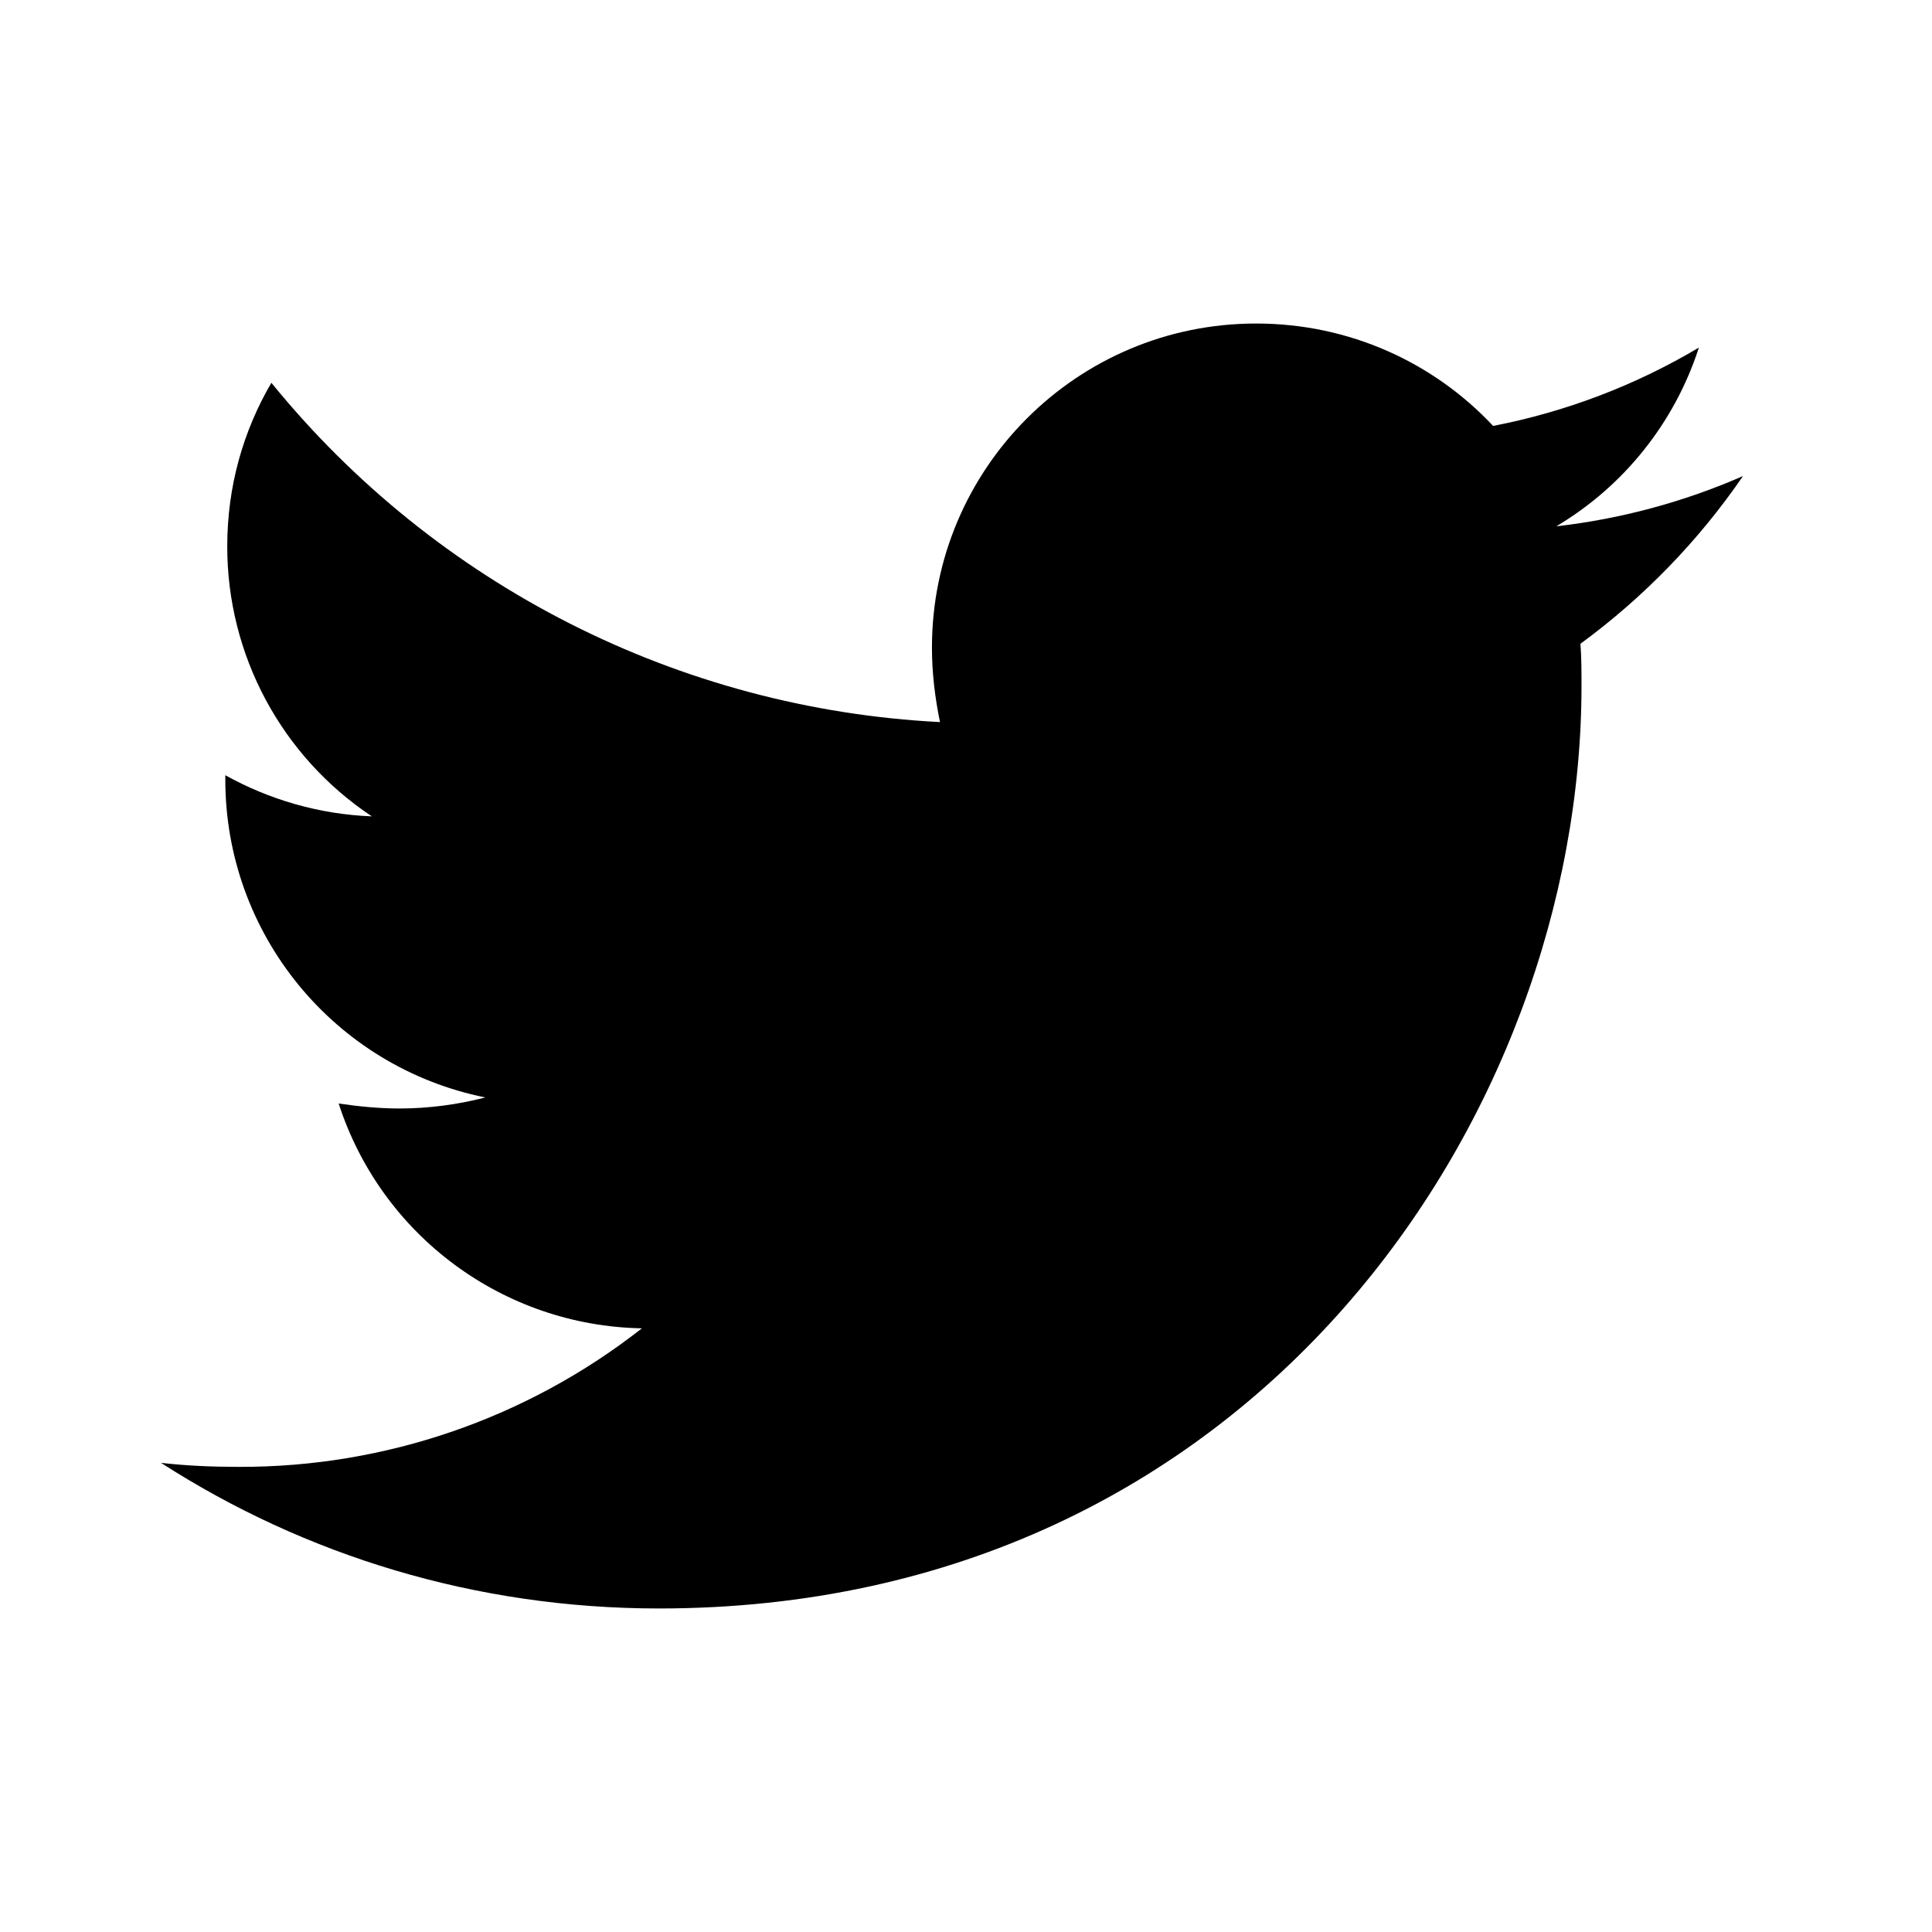
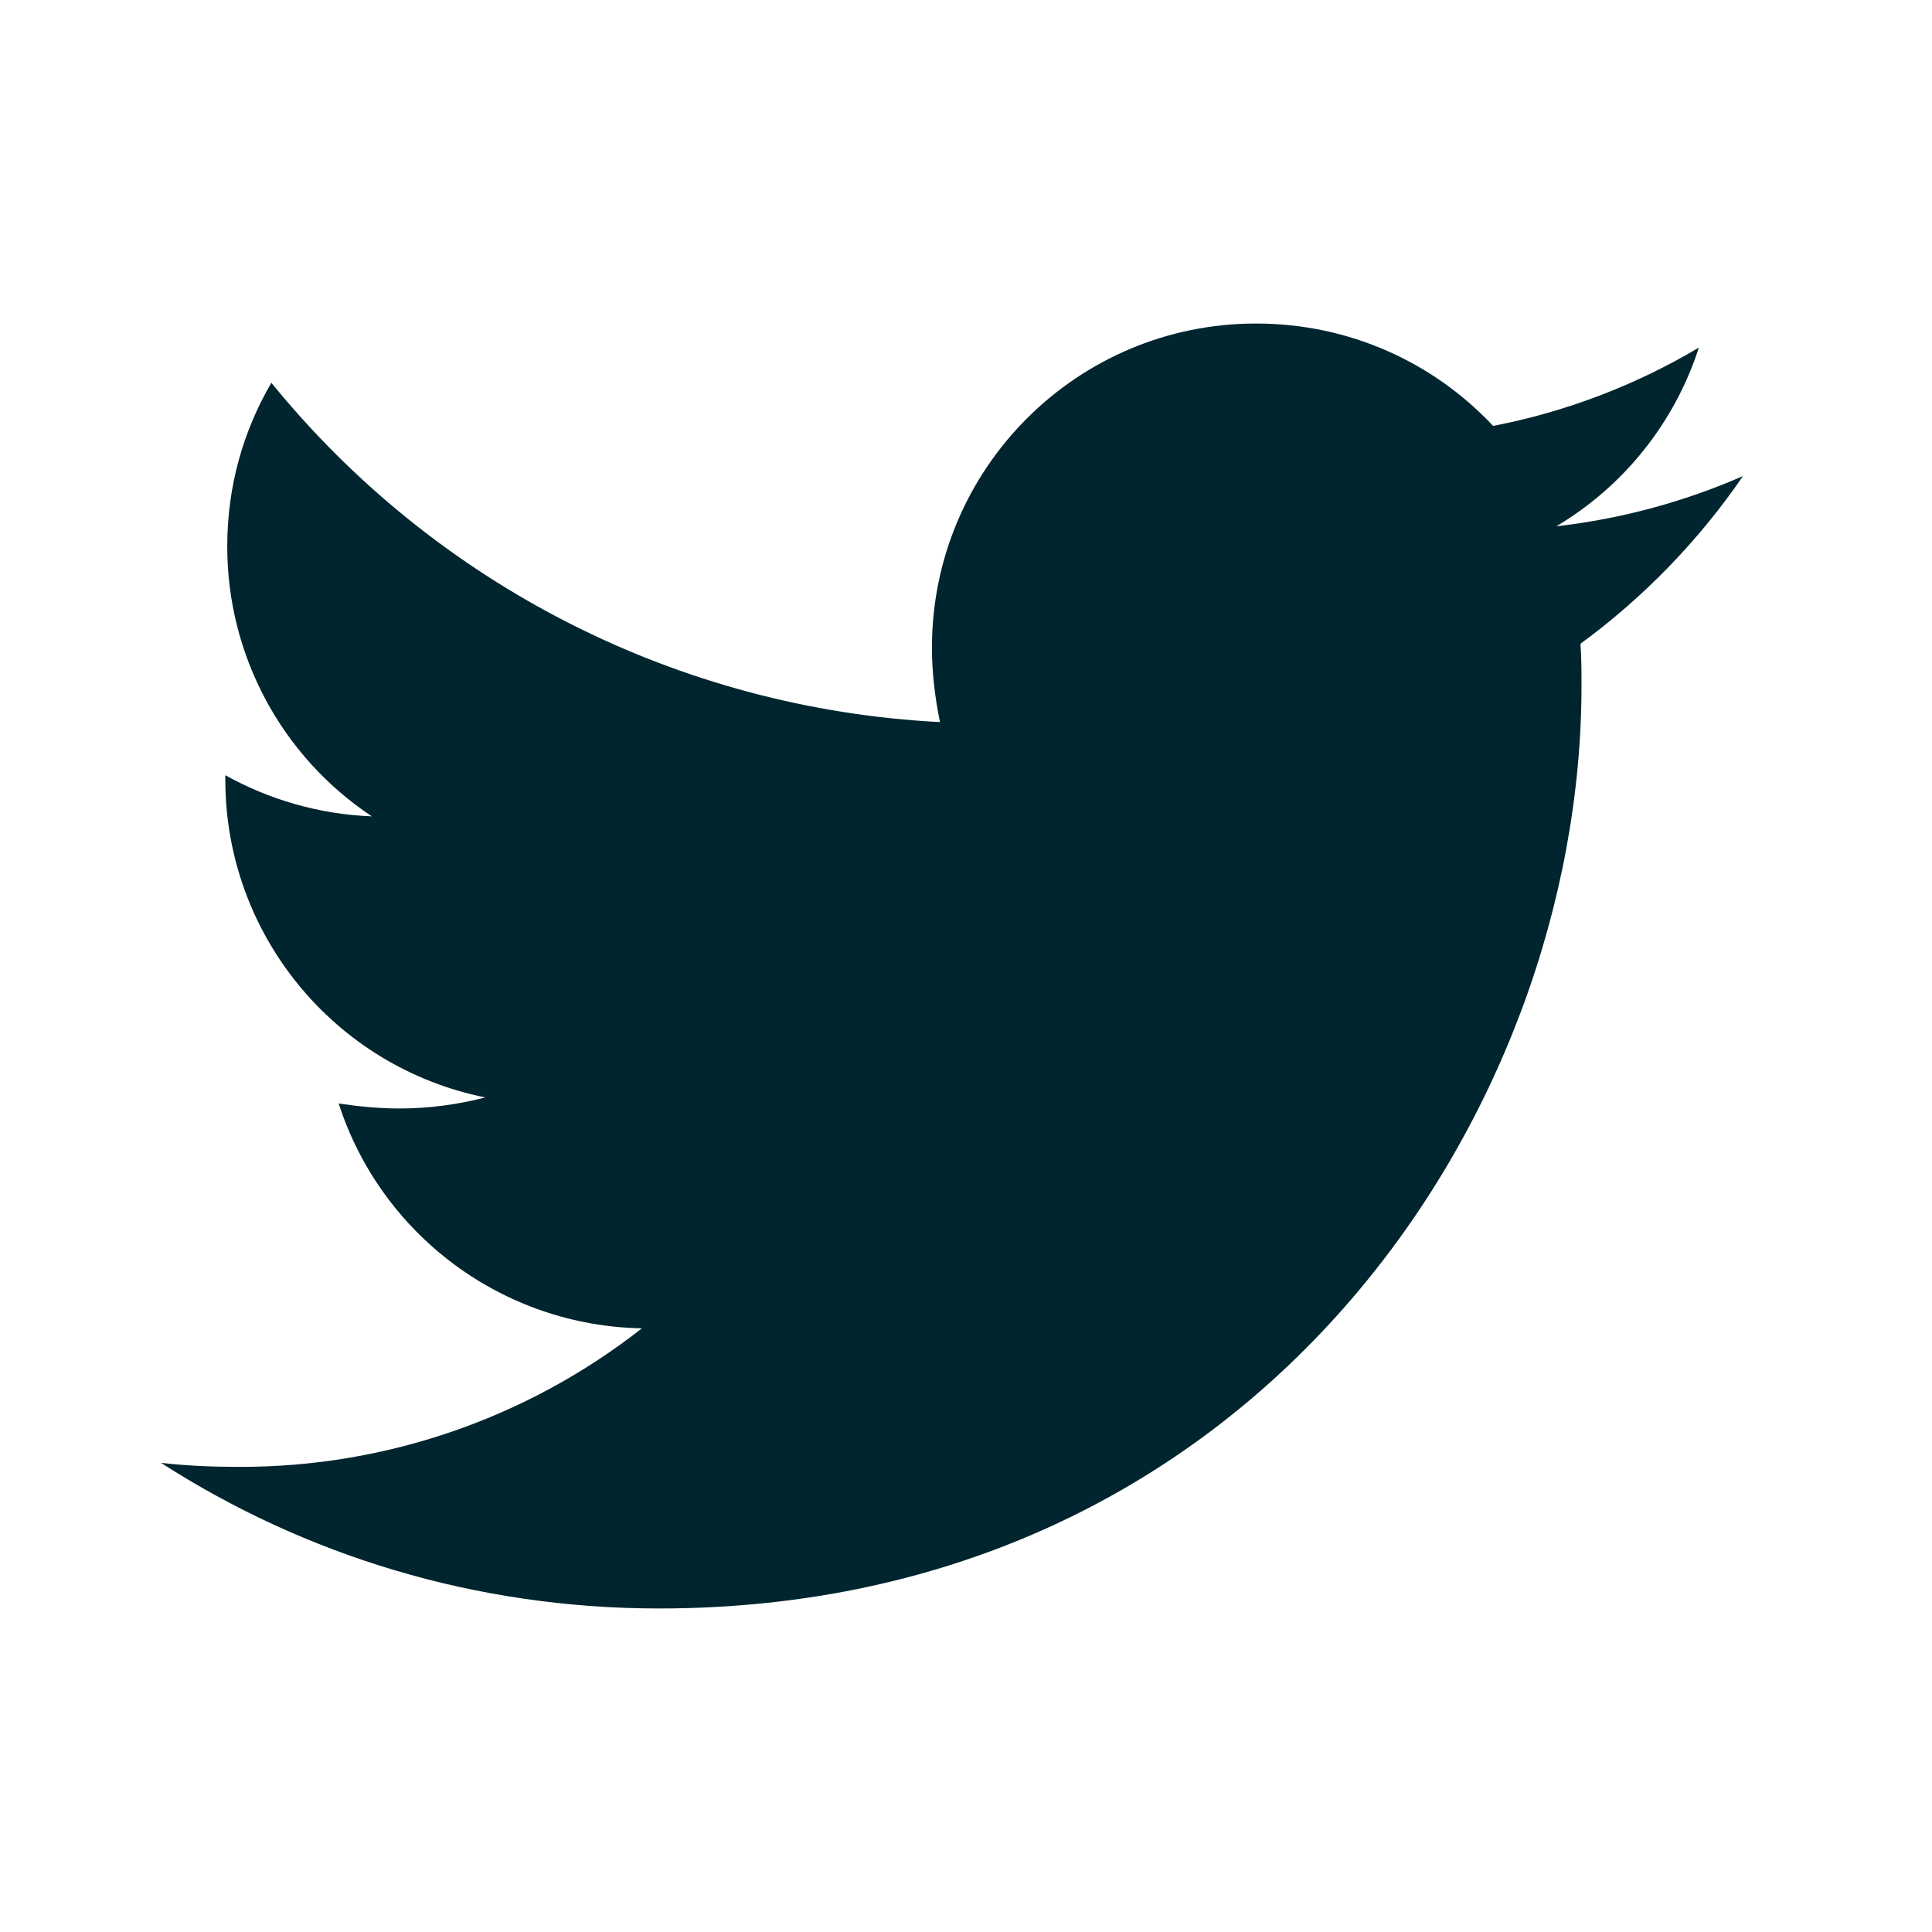
- <svg xmlns="http://www.w3.org/2000/svg" width="24" height="24" viewBox="0 0 24 24" style="fill: rgba(0, 0, 0, 1);transform: ;msFilter:;">
+ <svg xmlns="http://www.w3.org/2000/svg" width="24" height="24" viewBox="0 0 24 24" style="fill: hsl(192, 100%, 9%);transform: ;msFilter:;">
  <path d="M19.633 7.997c.013.175.013.349.013.523 0 5.325-4.053 11.461-11.46 11.461-2.282 0-4.402-.661-6.186-1.809.324.037.636.05.973.05a8.07 8.07 0 0 0 5.001-1.721 4.036 4.036 0 0 1-3.767-2.793c.249.037.499.062.761.062.361 0 .724-.05 1.061-.137a4.027 4.027 0 0 1-3.23-3.953v-.05c.537.299 1.16.486 1.82.511a4.022 4.022 0 0 1-1.796-3.354c0-.748.199-1.434.548-2.032a11.457 11.457 0 0 0 8.306 4.215c-.062-.3-.1-.611-.1-.923a4.026 4.026 0 0 1 4.028-4.028c1.16 0 2.207.486 2.943 1.272a7.957 7.957 0 0 0 2.556-.973 4.02 4.02 0 0 1-1.771 2.22 8.073 8.073 0 0 0 2.319-.624 8.645 8.645 0 0 1-2.019 2.083z" />
</svg>
